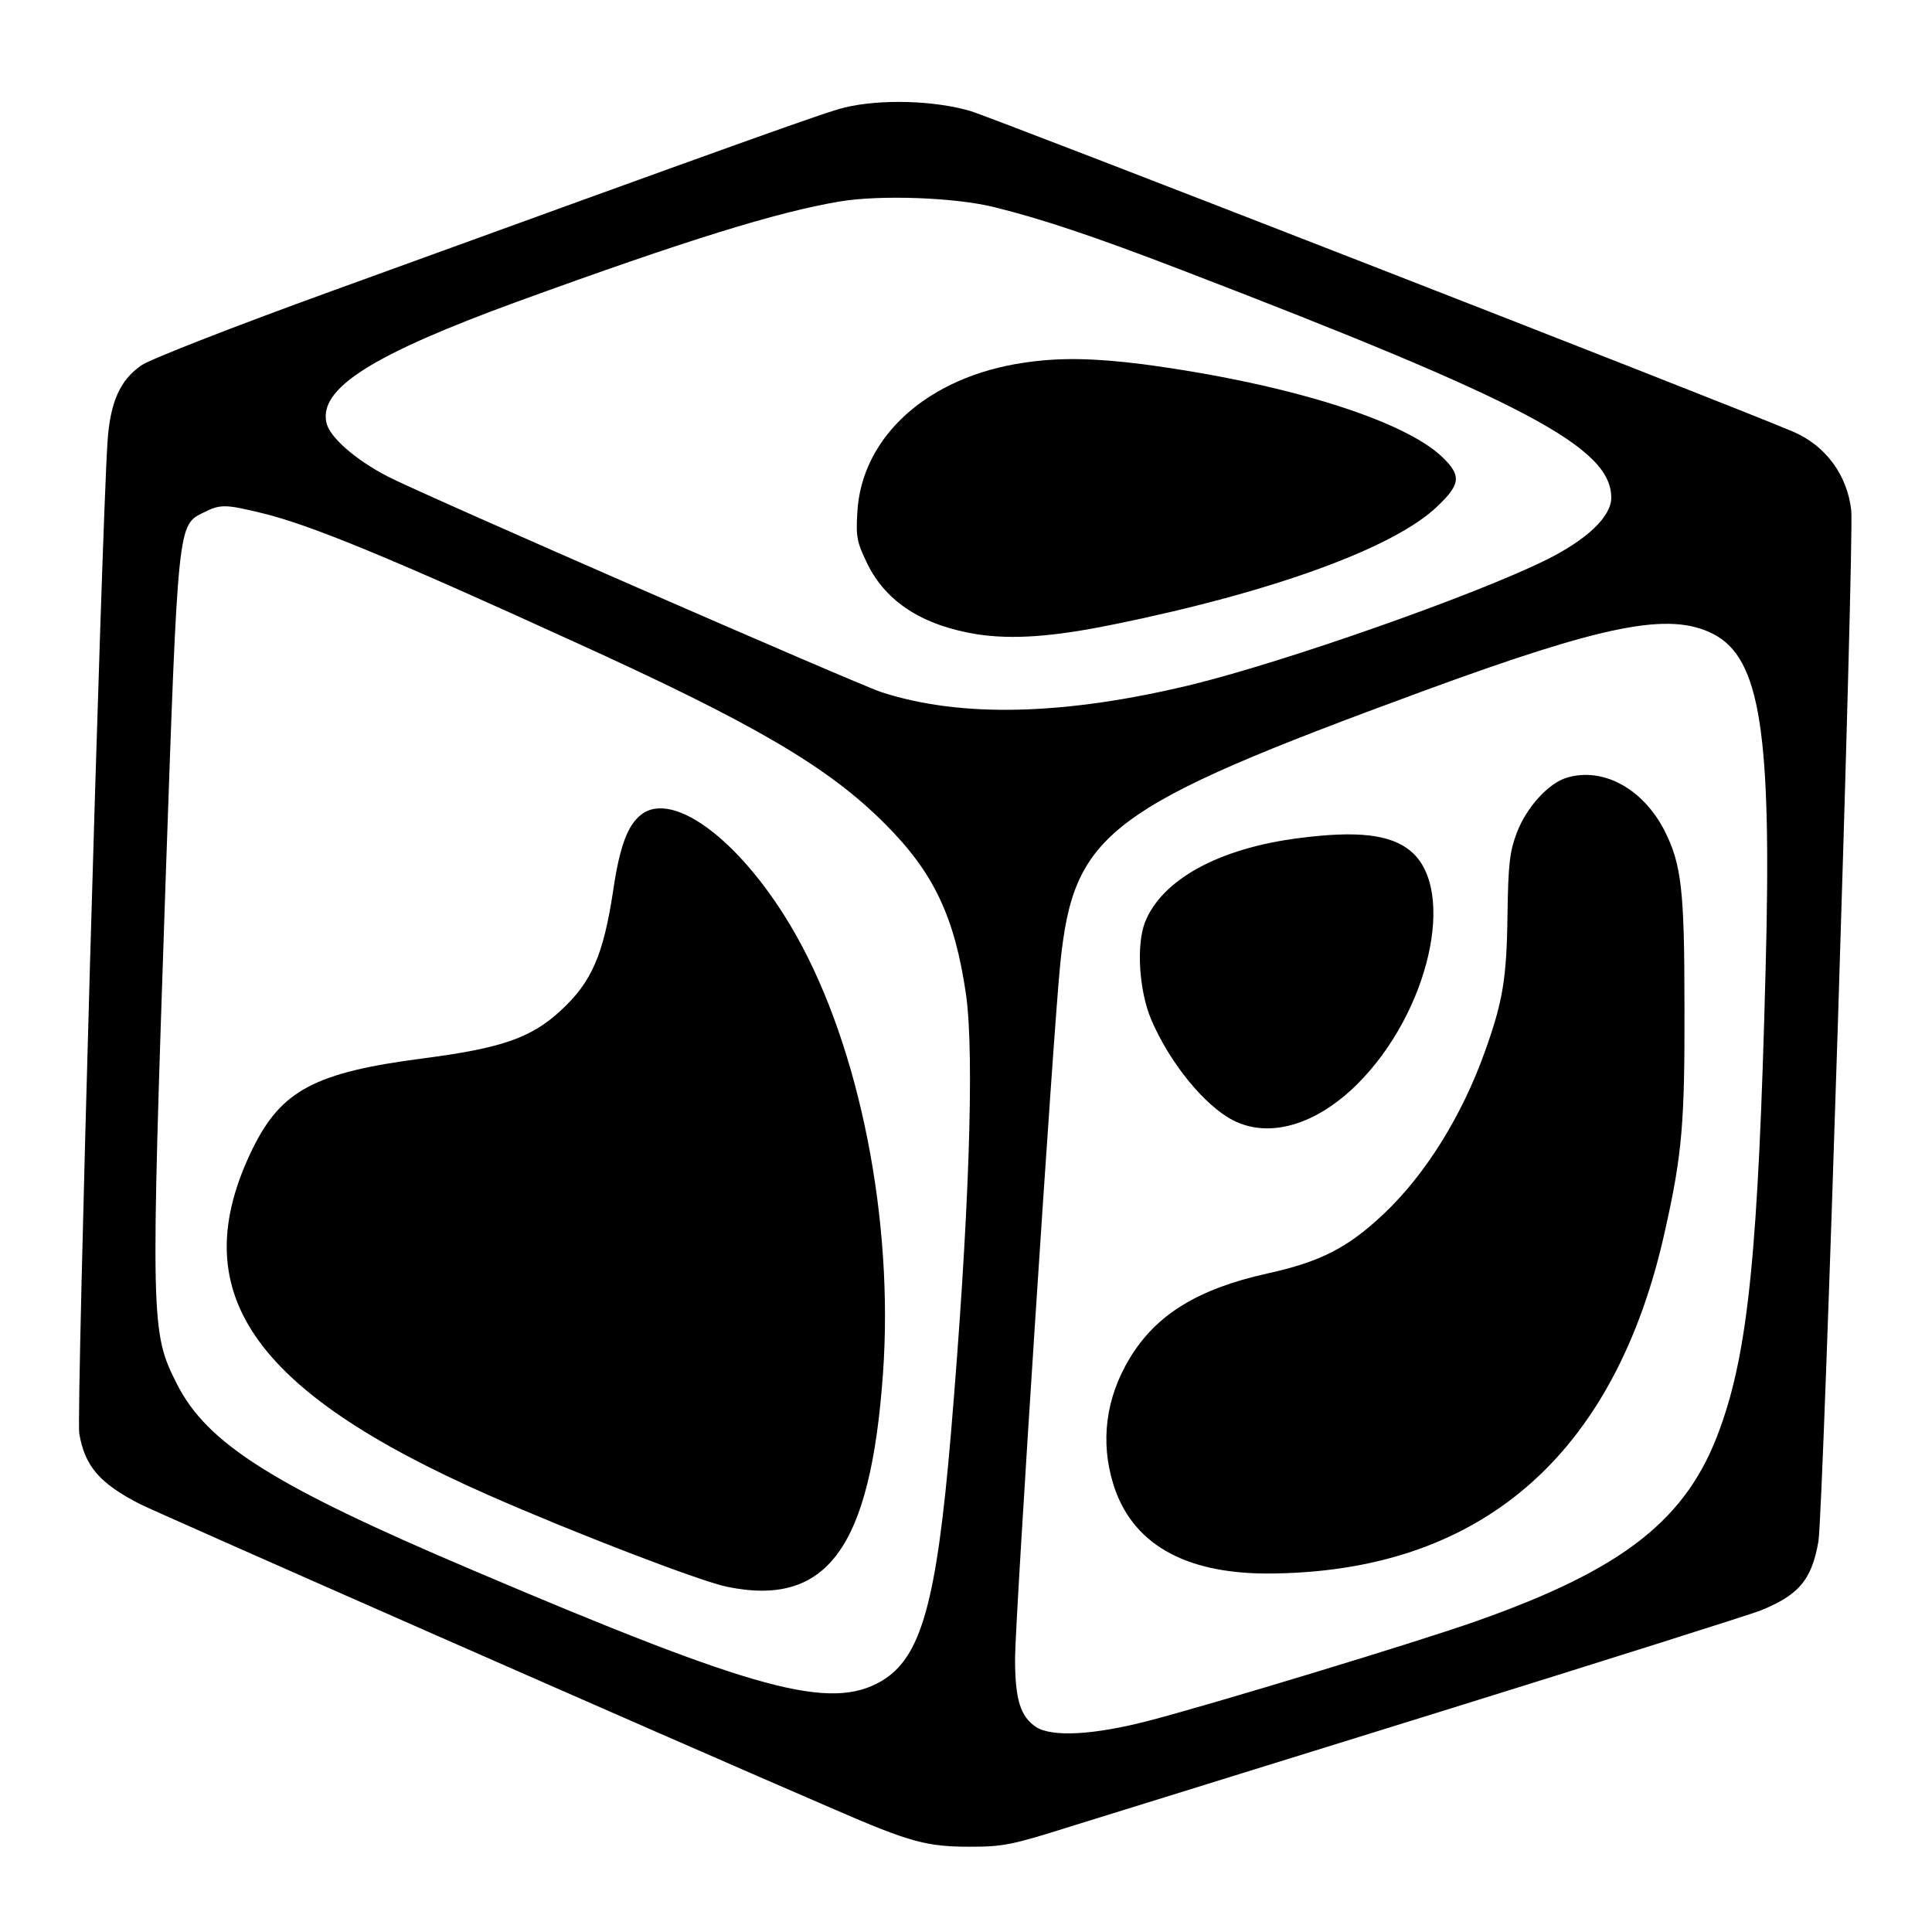
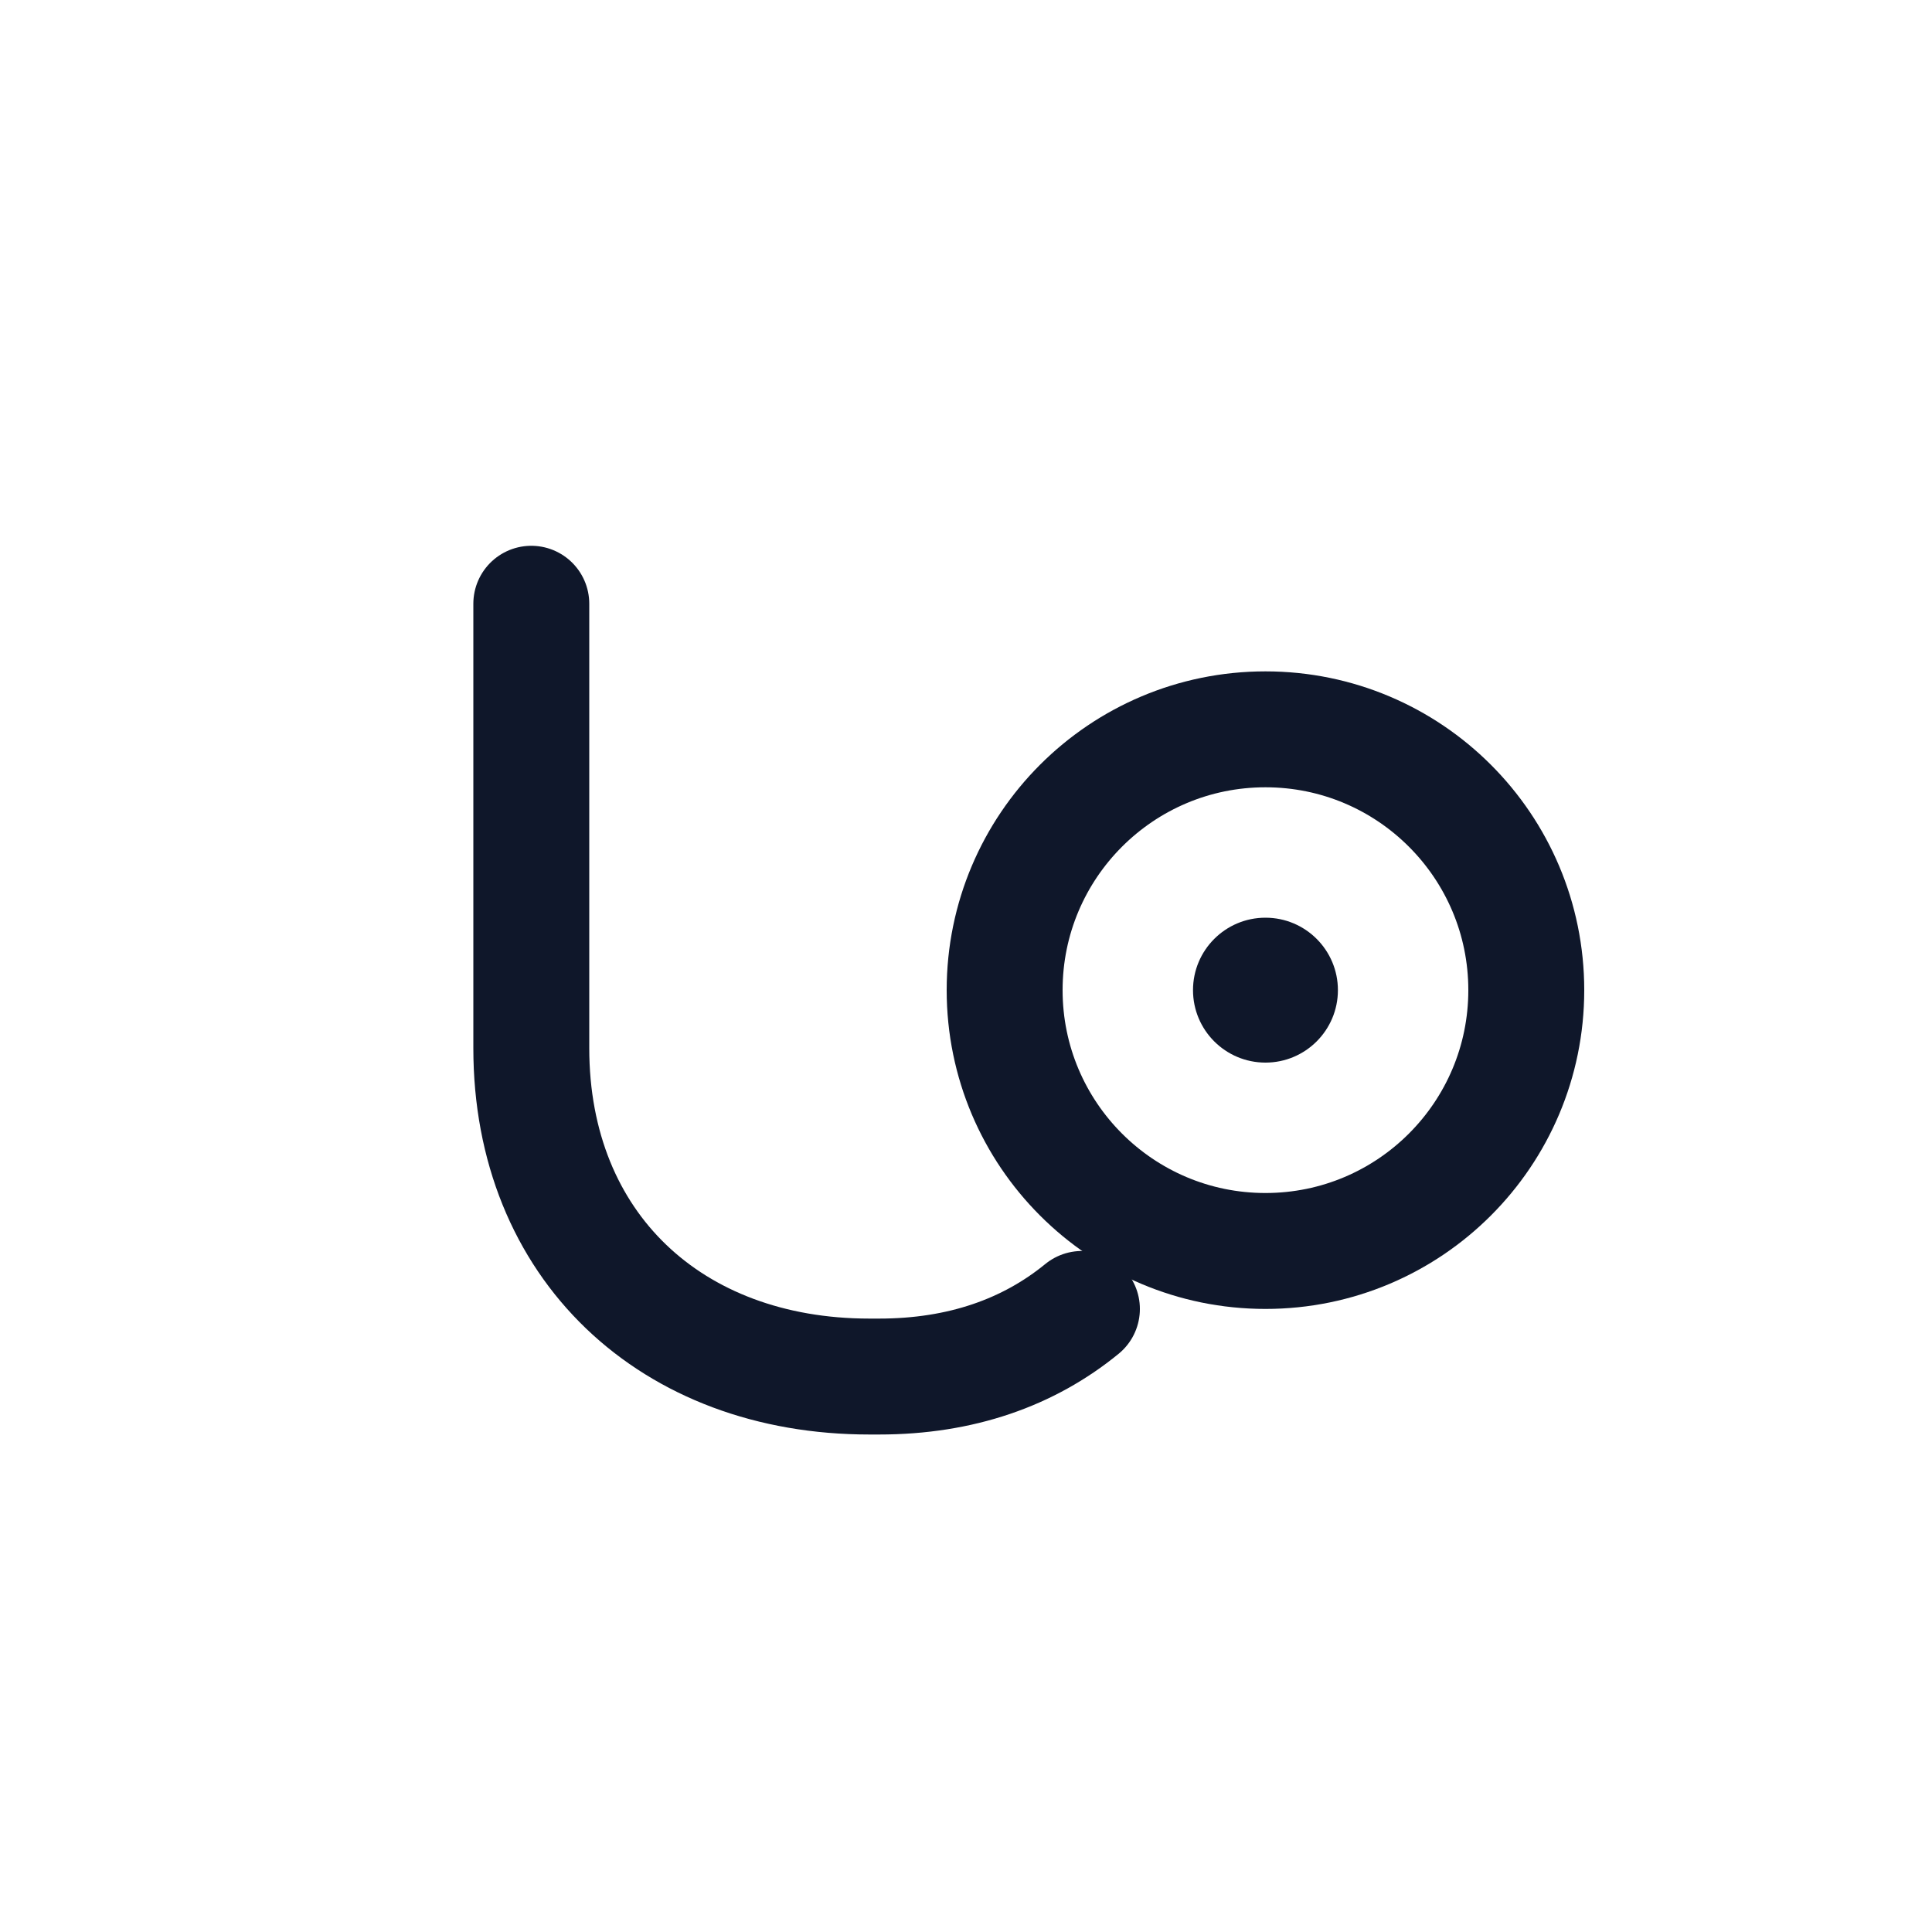
- <svg xmlns="http://www.w3.org/2000/svg" version="1.0" width="512pt" height="512pt" viewBox="0 0 512 512" preserveAspectRatio="xMidYMid meet">
-   <g transform="translate(0,512) scale(0.1,-0.1)" fill="#000000" stroke="none">
-     <path d="M2238 4835 c-53 -13 -259 -87 -1358 -486 -262 -95 -482 -181 -505 -197 -57 -39 -83 -98 -90 -202 -16 -236 -83 -2580 -75 -2629 15 -87 54 -132 161 -187 57 -28 1385 -613 1840 -809 200 -87 245 -99 359 -99 87 0 110 4 265 53 94 29 531 165 973 302 441 137 826 259 855 270 103 41 138 81 156 184 13 73 95 2658 87 2733 -11 94 -68 171 -154 208 -184 78 -2117 831 -2181 850 -96 28 -238 32 -333 9z m397 -264 c125 -31 261 -76 495 -166 914 -351 1140 -471 1140 -604 0 -50 -64 -111 -173 -165 -190 -94 -689 -269 -937 -330 -337 -82 -614 -89 -825 -20 -66 22 -1221 526 -1307 571 -87 45 -155 105 -163 143 -20 91 121 180 507 321 448 163 687 237 853 265 107 18 306 11 410 -15z m-1940 -811 c125 -30 339 -118 827 -341 478 -217 674 -332 824 -483 129 -129 184 -246 214 -451 23 -163 8 -595 -40 -1165 -38 -448 -79 -593 -184 -655 -136 -79 -330 -27 -1086 295 -525 223 -701 334 -781 492 -70 138 -70 160 -30 1338 33 949 32 938 101 972 44 22 57 22 155 -2z m3845 -320 c125 -64 156 -261 139 -890 -19 -744 -46 -1010 -121 -1216 -86 -240 -254 -372 -645 -510 -152 -54 -699 -220 -868 -264 -146 -38 -256 -44 -299 -17 -42 28 -56 73 -56 182 0 101 102 1670 120 1843 36 347 125 413 960 720 485 178 654 211 770 152z" />
-     <path d="M2715 4159 c-256 -37 -432 -196 -443 -397 -4 -66 -1 -79 27 -137 50 -101 147 -163 291 -186 93 -14 199 -7 360 26 424 86 747 204 860 314 61 58 63 81 12 130 -104 99 -418 196 -795 246 -128 16 -218 18 -312 4z" />
-     <path d="M1699 2961 c-36 -28 -57 -85 -74 -201 -26 -171 -57 -243 -140 -319 -78 -72 -157 -99 -365 -126 -284 -37 -374 -84 -450 -238 -185 -378 -6 -641 624 -919 227 -100 560 -228 632 -243 266 -55 381 103 414 565 29 407 -62 863 -230 1161 -137 243 -324 388 -411 320z" />
-     <path d="M4152 3059 c-49 -15 -106 -78 -132 -145 -19 -51 -23 -81 -25 -219 -2 -170 -13 -232 -61 -365 -60 -167 -156 -322 -266 -426 -96 -91 -169 -128 -310 -159 -184 -41 -295 -109 -365 -226 -63 -105 -77 -220 -43 -331 48 -157 186 -237 405 -238 565 0 926 310 1058 911 45 201 52 285 51 594 0 307 -8 375 -53 464 -57 111 -163 169 -259 140z" />
-     <path d="M3443 2899 c-214 -27 -365 -111 -409 -224 -23 -61 -15 -180 16 -255 49 -116 142 -230 218 -269 96 -49 221 -12 330 97 189 189 263 513 141 616 -53 45 -142 55 -296 35z" />
-   </g>
+ <svg xmlns="http://www.w3.org/2000/svg" viewBox="0 0 40 40" fill="none">
+   <path d="M11 12.5v9.2c0 4.1 2.9 6.8 7 6.8h.2c1.7 0 3.1-.5 4.2-1.4" stroke="#0f172a" stroke-width="2.4" stroke-linecap="round" />
+   <circle cx="26.2" cy="20.5" r="5.4" stroke="#0f172a" stroke-width="2.4" />
+   <circle cx="26.2" cy="20.5" r="1.5" fill="#0f172a" />
</svg>
